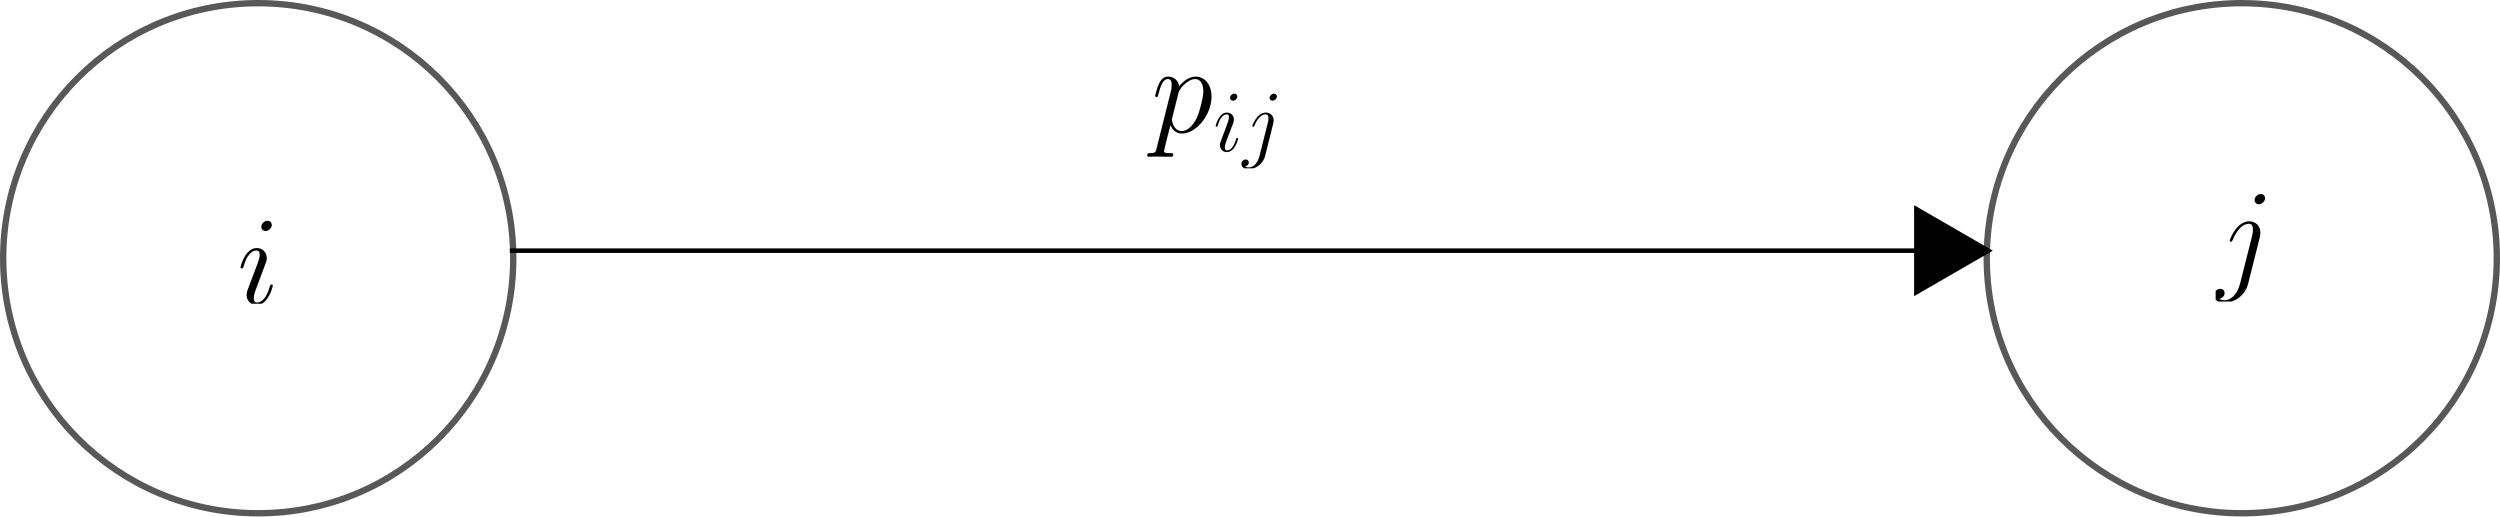
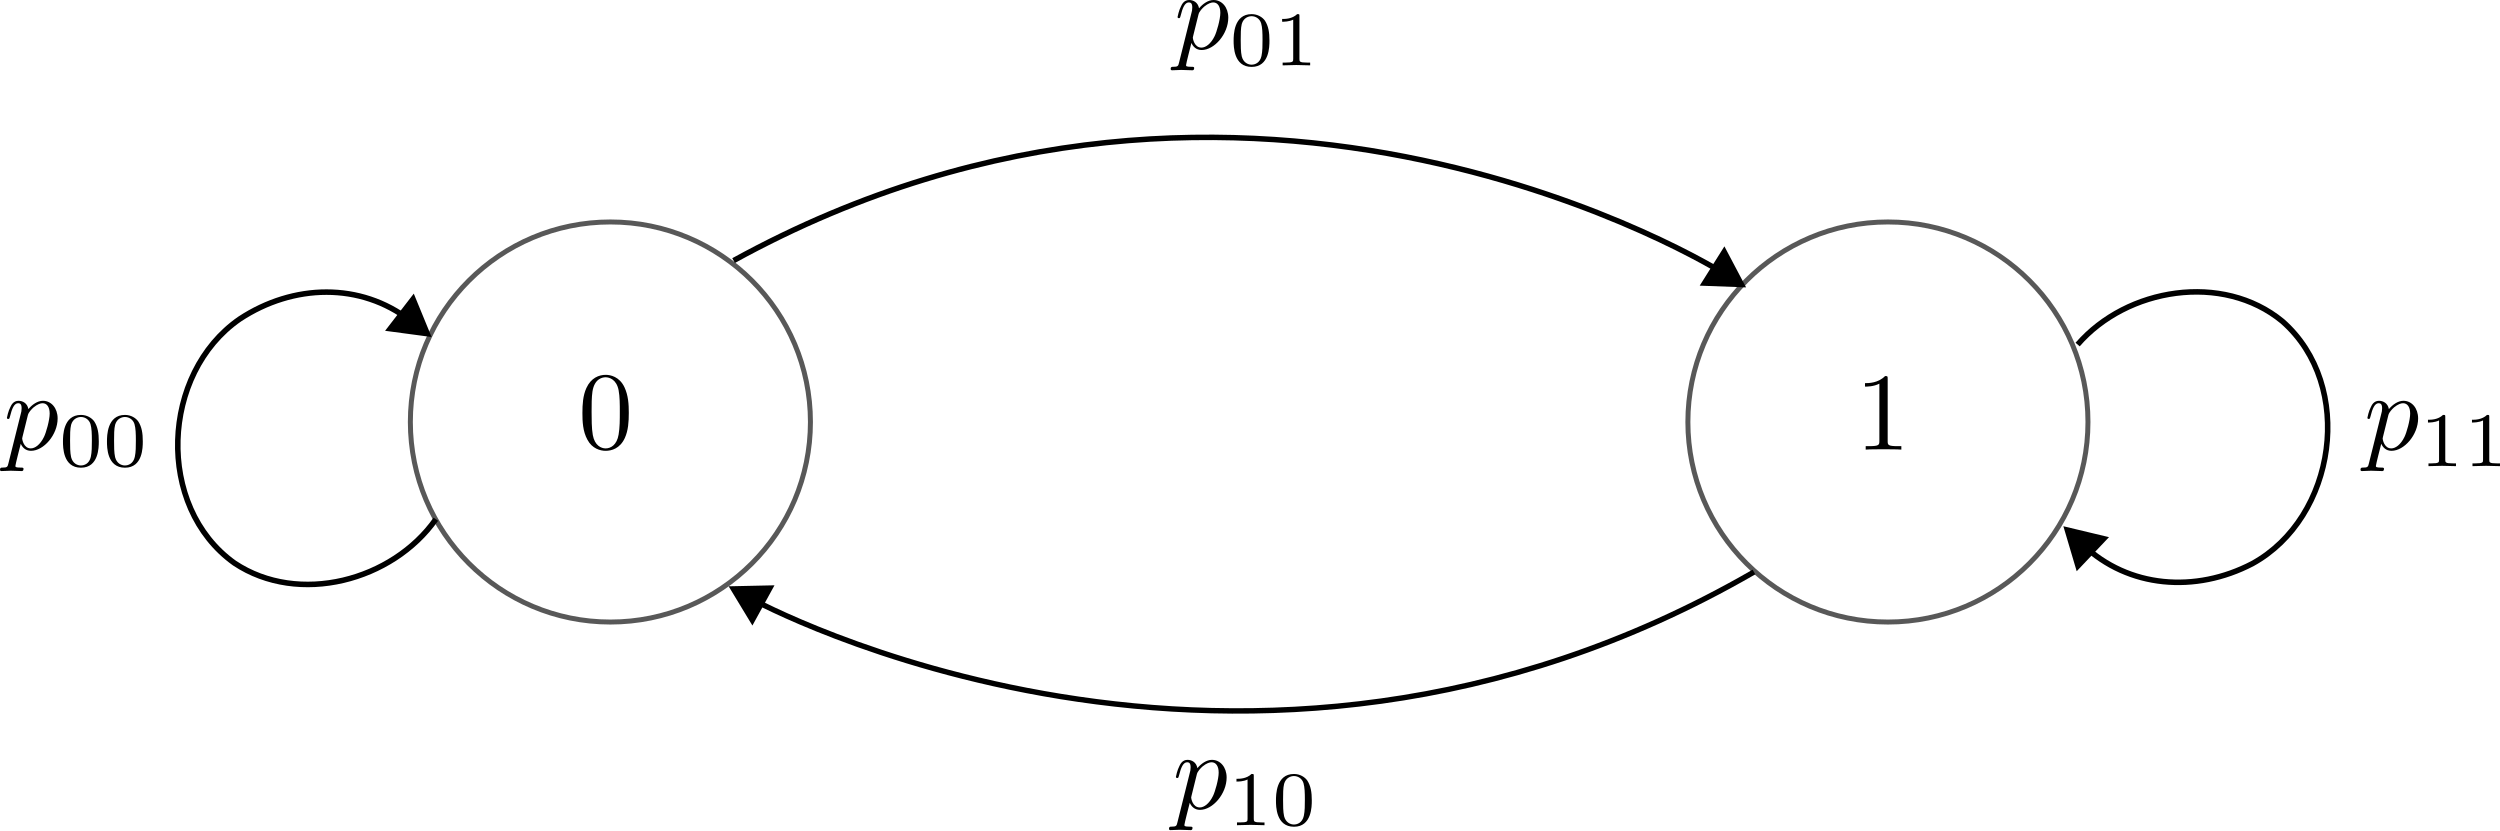
- <svg xmlns="http://www.w3.org/2000/svg" width="144.194mm" height="29.787mm" viewBox="0 0 144.194 29.787" version="1.1" id="svg5">
+ <svg xmlns="http://www.w3.org/2000/svg" xmlns:ns1="http://www.iki.fi/pav/software/textext/" width="119.426mm" height="39.655mm" viewBox="0 0 119.426 39.655" version="1.1" id="svg5">
  <defs id="defs2">
-     <marker style="overflow:visible" id="TriangleStart" refX="0" refY="0" orient="auto-start-reverse" markerWidth="17.324" markerHeight="20.028" viewBox="0 0 5.324 6.155" preserveAspectRatio="xMidYMid">
+     <marker style="overflow:visible" id="marker2161" refX="0" refY="0" orient="auto-start-reverse" markerWidth="7.324" markerHeight="8.467" viewBox="0 0 5.324 6.155" preserveAspectRatio="xMidYMid">
+       <path transform="scale(0.5)" style="fill:context-stroke;fill-rule:evenodd;stroke:context-stroke;stroke-width:1pt" d="M 5.77,0 -2.88,5 V -5 Z" id="path2159" />
+     </marker>
+     <marker style="overflow:visible" id="marker1877" refX="0" refY="0" orient="auto-start-reverse" markerWidth="7.324" markerHeight="8.467" viewBox="0 0 5.324 6.155" preserveAspectRatio="xMidYMid">
+       <path transform="scale(0.5)" style="fill:context-stroke;fill-rule:evenodd;stroke:context-stroke;stroke-width:1pt" d="M 5.77,0 -2.88,5 V -5 Z" id="path1875" />
+     </marker>
+     <marker style="overflow:visible" id="TriangleStart" refX="0" refY="0" orient="auto-start-reverse" markerWidth="7.324" markerHeight="8.467" viewBox="0 0 5.324 6.155" preserveAspectRatio="xMidYMid">
      <path transform="scale(0.5)" style="fill:context-stroke;fill-rule:evenodd;stroke:context-stroke;stroke-width:1pt" d="M 5.77,0 -2.88,5 V -5 Z" id="path135" />
    </marker>
    <clipPath id="clipPath242">
      <path clip-rule="nonzero" d="M 10,2 H 21 V 14.785 H 10 Z m 0,0" id="path6971" />
    </clipPath>
    <clipPath id="clipPath6807">
      <path clip-rule="nonzero" d="M 0,0 H 6 V 13.547 H 0 Z m 0,0" id="path2385" />
    </clipPath>
    <clipPath id="clipPath154">
      <path clip-rule="nonzero" d="M 0,0 H 9 V 17.562 H 0 Z m 0,0" id="path9375" />
    </clipPath>
  </defs>
-   <g id="layer1" transform="translate(-50.89855,-61.27729)">
-     <circle style="fill:none;fill-opacity:1;stroke:#000000;stroke-width:0.367;stroke-linejoin:bevel;stroke-opacity:0.655" id="path2039" cx="65.792" cy="76.171" r="14.71" />
-     <circle style="fill:none;fill-opacity:1;stroke:#000000;stroke-width:0.367;stroke-linejoin:bevel;stroke-opacity:0.655" id="circle2041" cx="180.199" cy="76.171" r="14.71" />
-     <path style="fill:none;stroke:#000000;stroke-width:0.262;stroke-linecap:butt;stroke-linejoin:miter;stroke-dasharray:none;stroke-opacity:1;marker-end:url(#TriangleStart)" d="M 80.303,75.735 H 162.811" id="path2047" />
-     <g transform="translate(117.0682,65.69486)" id="g2839">
-       <g fill="#000000" fill-opacity="1" id="g22" transform="matrix(0.352778,0,0,0.352778,0.225998,0.075274)">
-         <g id="use20" transform="translate(0,8.896)">
-           <path d="M 0.891,2.625 C 0.75,3.25 0.656,3.406 -0.188,3.406 c -0.25,0 -0.453,0 -0.453,0.391 C -0.641,3.844 -0.625,4 -0.391,4 -0.125,4 0.172,3.969 0.438,3.969 H 1.328 C 1.75,3.969 2.812,4 3.25,4 3.359,4 3.609,4 3.609,3.641 3.609,3.406 3.469,3.406 3.125,3.406 c -0.953,0 -1.016,-0.141 -1.016,-0.312 0,-0.25 0.922,-3.797 1.047,-4.266 0.234,0.578 0.797,1.375 1.859,1.375 2.344,0 4.859,-3.031 4.859,-6.062 0,-1.906 -1.078,-3.25 -2.625,-3.25 -1.328,0 -2.438,1.281 -2.672,1.562 -0.156,-1.031 -0.969,-1.562 -1.797,-1.562 -0.594,0 -1.062,0.297 -1.453,1.078 -0.375,0.734 -0.672,2 -0.672,2.078 0,0.094 0.094,0.188 0.234,0.188 0.156,0 0.188,-0.016 0.312,-0.5 0.312,-1.219 0.703,-2.438 1.531,-2.438 0.469,0 0.625,0.344 0.625,0.953 0,0.5 -0.047,0.703 -0.141,1.078 z M 4.469,-6.438 C 4.609,-7.016 5.188,-7.625 5.516,-7.906 5.75,-8.125 6.422,-8.703 7.203,-8.703 c 0.922,0 1.328,0.922 1.328,1.984 0,1 -0.578,3.328 -1.094,4.406 -0.516,1.109 -1.469,2.109 -2.422,2.109 -1.406,0 -1.625,-1.781 -1.625,-1.859 0,-0.062 0.031,-0.234 0.062,-0.328 z m 0,0" id="path36" />
+   <g id="layer1" transform="translate(-84.69613,-133.2989)">
+     <circle style="fill:none;fill-opacity:1;stroke:#000000;stroke-width:0.238;stroke-linejoin:bevel;stroke-opacity:0.655" id="circle462" cx="113.855" cy="153.458" r="9.556" />
+     <circle style="fill:none;fill-opacity:1;stroke:#000000;stroke-width:0.238;stroke-linejoin:bevel;stroke-opacity:0.655" id="circle875" cx="174.883" cy="153.458" r="9.556" />
+     <g transform="matrix(0.529167,0,0,0.529167,173.7879,151.263)" ns1:version="1.8.2" ns1:texconverter="pdflatex" ns1:pdfconverter="inkscape" ns1:text="$1$" ns1:preamble="/Users/joeyshi/Library/Application Support/org.inkscape.Inkscape/config/inkscape/extensions/textext/default_packages.tex" ns1:scale="1.5" ns1:alignment="middle center" ns1:stroke-to-path="0" ns1:jacobian_sqrt="0.529167" id="g893">
+       <defs id="defs885">
+         <g id="g883">
+           <g id="g877" />
+           <g id="g881">
+             <path d="m 2.938,-6.375 c 0,-0.25 0,-0.266 -0.234,-0.266 C 2.078,-6 1.203,-6 0.891,-6 v 0.312 c 0.203,0 0.781,0 1.297,-0.266 v 5.172 c 0,0.359 -0.031,0.469 -0.922,0.469 h -0.312 V 0 c 0.344,-0.031 1.203,-0.031 1.609,-0.031 0.391,0 1.266,0 1.609,0.031 v -0.312 h -0.312 c -0.906,0 -0.922,-0.109 -0.922,-0.469 z m 0,0" id="path879" />
+           </g>
        </g>
-       </g>
-       <g clip-path="url(#clipPath242)" id="g30" transform="matrix(0.352778,0,0,0.352778,0.225998,0.075274)">
-         <g fill="#000000" fill-opacity="1" id="g28">
-           <g id="use24" transform="translate(10.154,11.995)">
-             <path d="M 4.062,-2.047 C 4.062,-2.125 4,-2.188 3.922,-2.188 c -0.141,0 -0.156,0.047 -0.219,0.297 -0.375,1.297 -0.969,1.75 -1.438,1.75 -0.172,0 -0.375,-0.047 -0.375,-0.469 0,-0.391 0.172,-0.828 0.328,-1.25 L 3.234,-4.531 C 3.266,-4.641 3.375,-4.906 3.375,-5.172 c 0,-0.609 -0.438,-1.156 -1.141,-1.156 -1.312,0 -1.844,2.078 -1.844,2.203 0,0.047 0.047,0.125 0.156,0.125 C 0.672,-4 0.688,-4.062 0.75,-4.266 1.094,-5.469 1.641,-6.031 2.188,-6.031 c 0.141,0 0.375,0 0.375,0.469 0,0.375 -0.188,0.844 -0.297,1.156 l -1,2.672 C 1.172,-1.5 1.094,-1.281 1.094,-1.016 c 0,0.641 0.438,1.156 1.125,1.156 1.328,0 1.844,-2.094 1.844,-2.188 z m -0.125,-6.906 c 0,-0.219 -0.172,-0.469 -0.484,-0.469 -0.328,0 -0.703,0.312 -0.703,0.688 0,0.359 0.312,0.469 0.484,0.469 0.375,0 0.703,-0.375 0.703,-0.688 z m 0,0" id="path40" />
-           </g>
-           <g id="use26" transform="translate(14.94563,11.995)">
-             <path d="m 5.016,-4.547 c 0.062,-0.234 0.062,-0.438 0.062,-0.484 0,-0.828 -0.625,-1.297 -1.266,-1.297 -1.453,0 -2.219,2.094 -2.219,2.203 0,0.062 0.062,0.125 0.141,0.125 0.109,0 0.125,-0.062 0.203,-0.203 0.578,-1.391 1.297,-1.828 1.828,-1.828 0.312,0 0.469,0.156 0.469,0.656 0,0.344 -0.047,0.484 -0.109,0.734 L 2.766,0.781 C 2.5,1.844 1.828,2.641 1.031,2.641 c -0.062,0 -0.359,0 -0.625,-0.141 C 0.75,2.422 1.016,2.156 1.016,1.812 c 0,-0.234 -0.172,-0.469 -0.484,-0.469 -0.375,0 -0.719,0.312 -0.719,0.75 0,0.594 0.625,0.828 1.219,0.828 0.984,0 2.297,-0.734 2.656,-2.156 z m 0.594,-4.406 c 0,-0.359 -0.297,-0.469 -0.469,-0.469 -0.391,0 -0.719,0.375 -0.719,0.688 0,0.219 0.172,0.469 0.484,0.469 0.328,0 0.703,-0.312 0.703,-0.688 z m 0,0" id="path44" />
-           </g>
+       </defs>
+       <g fill="#000000" fill-opacity="1" id="g891" transform="translate(-149.603,-128.124)">
+         <g transform="translate(148.712,134.765)" id="g889">
+           <path d="m 2.938,-6.375 c 0,-0.25 0,-0.266 -0.234,-0.266 C 2.078,-6 1.203,-6 0.891,-6 v 0.312 c 0.203,0 0.781,0 1.297,-0.266 v 5.172 c 0,0.359 -0.031,0.469 -0.922,0.469 h -0.312 V 0 c 0.344,-0.031 1.203,-0.031 1.609,-0.031 0.391,0 1.266,0 1.609,0.031 v -0.312 h -0.312 c -0.906,0 -0.922,-0.109 -0.922,-0.469 z m 0,0" id="path887" />
        </g>
      </g>
    </g>
-     <g transform="translate(64.76949,74.0069)" id="g2953">
-       <g clip-path="url(#clipPath6807)" id="g2951" transform="matrix(0.352778,0,0,0.352778,-0.198437,0.0113332)">
-         <g fill="#000000" fill-opacity="1" id="g2949">
-           <g id="g2947" transform="translate(0,13.546)">
-             <path d="m 5.844,-2.953 c 0,-0.109 -0.078,-0.188 -0.203,-0.188 -0.188,0 -0.203,0.062 -0.312,0.406 -0.531,1.891 -1.375,2.531 -2.062,2.531 -0.25,0 -0.531,-0.062 -0.531,-0.688 0,-0.562 0.234,-1.172 0.469,-1.797 l 1.438,-3.844 c 0.062,-0.156 0.219,-0.531 0.219,-0.922 0,-0.875 -0.625,-1.656 -1.641,-1.656 -1.891,0 -2.656,3 -2.656,3.156 0,0.094 0.078,0.188 0.219,0.188 0.188,0 0.203,-0.078 0.297,-0.375 0.484,-1.734 1.281,-2.562 2.078,-2.562 0.188,0 0.547,0.031 0.547,0.688 0,0.531 -0.281,1.219 -0.438,1.672 L 1.812,-2.5 c -0.125,0.328 -0.25,0.656 -0.25,1.031 0,0.938 0.641,1.672 1.641,1.672 1.906,0 2.641,-3.016 2.641,-3.156 z m -0.156,-9.938 c 0,-0.312 -0.25,-0.688 -0.703,-0.688 -0.484,0 -1.016,0.469 -1.016,1 0,0.516 0.438,0.688 0.672,0.688 0.562,0 1.047,-0.547 1.047,-1 z m 0,0" id="path2945" />
+     <path style="fill:none;stroke:#000000;stroke-width:0.262px;stroke-linecap:butt;stroke-linejoin:miter;stroke-opacity:1;marker-end:url(#marker1877)" d="m 119.74,145.747 c 24.712,-13.586 47.283,0.599 47.283,0.599" id="path958" />
+     <path style="fill:none;stroke:#000000;stroke-width:0.259px;stroke-linecap:butt;stroke-linejoin:miter;stroke-opacity:1;marker-end:url(#TriangleStart)" d="m 168.483,160.624 c -24.473,14.139 -47.87,1.292 -47.87,1.292" id="path1058" />
+     <g transform="matrix(0.529167,0,0,0.529167,112.519,151.205)" ns1:version="1.8.2" ns1:texconverter="pdflatex" ns1:pdfconverter="inkscape" ns1:text="$0$" ns1:preamble="/Users/joeyshi/Library/Application Support/org.inkscape.Inkscape/config/inkscape/extensions/textext/default_packages.tex" ns1:scale="1.5" ns1:alignment="middle center" ns1:stroke-to-path="0" ns1:inkscapeversion="1.2.2" ns1:jacobian_sqrt="0.529167" id="g3328">
+       <defs id="id-f0342e85-ace8-4350-89a8-5978d6e608f1">
+         <g id="id-95fa8881-904f-410f-8b41-42c321926d90">
+           <g id="id-01b3456d-5215-4239-9d34-d8e91d216e01" />
+           <g id="id-9660160b-bbfc-4f3e-ae9e-ea9c21f55eaa">
+             <path d="m 4.578,-3.188 c 0,-0.797 -0.047,-1.594 -0.391,-2.328 -0.453,-0.969 -1.281,-1.125 -1.688,-1.125 -0.609,0 -1.328,0.266 -1.75,1.188 -0.312,0.688 -0.359,1.469 -0.359,2.266 0,0.75 0.031,1.641 0.453,2.406 0.422,0.797 1.156,1 1.641,1 0.531,0 1.297,-0.203 1.734,-1.156 0.312,-0.688 0.359,-1.469 0.359,-2.25 z M 2.484,0 C 2.094,0 1.5,-0.25 1.328,-1.203 1.219,-1.797 1.219,-2.719 1.219,-3.312 c 0,-0.641 0,-1.297 0.078,-1.828 0.188,-1.188 0.938,-1.281 1.188,-1.281 0.328,0 0.984,0.188 1.172,1.172 0.109,0.562 0.109,1.312 0.109,1.938 0,0.75 0,1.422 -0.109,2.062 C 3.5,-0.297 2.938,0 2.484,0 Z m 0,0" id="id-4b118369-cef4-4e1b-9861-0bc97cd5c7a4" />
          </g>
+         </g>
+       </defs>
+       <g fill="#000000" fill-opacity="1" id="id-395e2664-d83e-44f8-b97d-391ddd66f1a7" transform="translate(-149.103,-128.124)">
+         <g transform="translate(148.712,134.765)" id="g2090">
+           <path d="m 4.578,-3.188 c 0,-0.797 -0.047,-1.594 -0.391,-2.328 -0.453,-0.969 -1.281,-1.125 -1.688,-1.125 -0.609,0 -1.328,0.266 -1.75,1.188 -0.312,0.688 -0.359,1.469 -0.359,2.266 0,0.75 0.031,1.641 0.453,2.406 0.422,0.797 1.156,1 1.641,1 0.531,0 1.297,-0.203 1.734,-1.156 0.312,-0.688 0.359,-1.469 0.359,-2.25 z M 2.484,0 C 2.094,0 1.5,-0.25 1.328,-1.203 1.219,-1.797 1.219,-2.719 1.219,-3.312 c 0,-0.641 0,-1.297 0.078,-1.828 0.188,-1.188 0.938,-1.281 1.188,-1.281 0.328,0 0.984,0.188 1.172,1.172 0.109,0.562 0.109,1.312 0.109,1.938 0,0.75 0,1.422 -0.109,2.062 C 3.5,-0.297 2.938,0 2.484,0 Z m 0,0" id="id-bbfec78f-7ca5-4b56-b1c3-da7a09fa88d5" />
        </g>
      </g>
    </g>
-     <g transform="translate(178.598,72.46357)" id="g3076">
-       <g clip-path="url(#clipPath154)" id="g3074" transform="matrix(0.352778,0,0,0.352778,0.0937066,0.0113332)">
-         <g fill="#000000" fill-opacity="1" id="g3072">
-           <g id="g3070" transform="translate(0,13.546)">
-             <path d="M 7.234,-6.547 C 7.312,-6.875 7.312,-7.172 7.312,-7.25 c 0,-1.203 -0.891,-1.859 -1.812,-1.859 -2.094,0 -3.203,3.016 -3.203,3.156 0,0.109 0.078,0.188 0.203,0.188 0.172,0 0.188,-0.078 0.281,-0.281 0.828,-2.016 1.859,-2.656 2.656,-2.656 0.422,0 0.656,0.234 0.656,0.953 0,0.5 -0.062,0.703 -0.141,1.078 l -1.969,7.781 c -0.391,1.531 -1.359,2.688 -2.5,2.688 -0.078,0 -0.516,0 -0.906,-0.203 0.5,-0.109 0.891,-0.5 0.891,-0.984 0,-0.344 -0.25,-0.672 -0.703,-0.672 -0.531,0 -1.031,0.453 -1.031,1.078 0,0.844 0.906,1.203 1.75,1.203 1.422,0 3.312,-1.062 3.828,-3.125 z m 0.844,-6.344 c 0,-0.516 -0.438,-0.688 -0.688,-0.688 -0.547,0 -1.031,0.547 -1.031,1 0,0.312 0.25,0.688 0.703,0.688 0.484,0 1.016,-0.469 1.016,-1 z m 0,0" id="path3068" />
+     <path style="fill:none;stroke:#000000;stroke-width:0.265px;stroke-linecap:butt;stroke-linejoin:miter;stroke-opacity:1;marker-end:url(#marker2161)" d="m 105.516,158.102 c -2.064,2.937 -6.545,4.144 -9.618,2.097 -3.788,-2.7 -3.513,-9.067 0.252,-11.662 2.567,-1.69 5.77,-1.757 8.139,0.071" id="path2157" />
+     <path style="fill:none;stroke:#000000;stroke-width:0.265px;stroke-linecap:butt;stroke-linejoin:miter;stroke-opacity:1;marker-end:url(#marker2161)" d="m 183.945,149.758 c 2.351,-2.713 6.931,-3.459 9.781,-1.111 3.495,3.07 2.575,9.376 -1.433,11.577 -2.725,1.421 -5.918,1.163 -8.09,-0.896" id="path2363" />
+     <g transform="matrix(0.529167,0,0,0.529167,140.619,133.299)" ns1:version="1.8.2" ns1:texconverter="pdflatex" ns1:pdfconverter="inkscape" ns1:text="$p_{01}$" ns1:preamble="/Users/joeyshi/Library/Application Support/org.inkscape.Inkscape/config/inkscape/extensions/textext/default_packages.tex" ns1:scale="1.5" ns1:alignment="middle center" ns1:stroke-to-path="0" ns1:inkscapeversion="1.2.2" ns1:jacobian_sqrt="0.529167" id="g4055">
+       <defs id="id-b107a210-3ae7-48c0-a88a-a97e0fef3496">
+         <g id="id-3244bf03-8fc4-4cd8-8d32-cf2caa2c6a75">
+           <g id="id-92ef648c-2e66-4a29-b508-b22decb1c532" />
+           <g id="id-ebd34dab-a8f0-4cca-95d4-60f1511613e9">
+             <path d="M 0.453,1.219 C 0.375,1.562 0.344,1.625 -0.094,1.625 c -0.109,0 -0.219,0 -0.219,0.188 0,0.078 0.047,0.125 0.125,0.125 0.266,0 0.562,-0.031 0.828,-0.031 0.344,0 0.672,0.031 1,0.031 0.047,0 0.172,0 0.172,-0.203 C 1.812,1.625 1.719,1.625 1.578,1.625 c -0.5,0 -0.5,-0.062 -0.5,-0.156 0,-0.125 0.422,-1.75 0.484,-2 0.125,0.297 0.406,0.641 0.922,0.641 1.156,0 2.406,-1.453 2.406,-2.922 0,-0.938 -0.578,-1.594 -1.328,-1.594 -0.5,0 -0.984,0.359 -1.312,0.75 -0.094,-0.547 -0.531,-0.75 -0.891,-0.75 -0.469,0 -0.656,0.391 -0.734,0.562 C 0.438,-3.5 0.312,-2.906 0.312,-2.875 c 0,0.109 0.094,0.109 0.109,0.109 0.109,0 0.109,-0.016 0.172,-0.234 0.172,-0.703 0.375,-1.188 0.734,-1.188 0.172,0 0.312,0.078 0.312,0.453 0,0.234 -0.031,0.344 -0.078,0.516 z m 1.75,-4.328 C 2.266,-3.375 2.547,-3.656 2.719,-3.812 c 0.359,-0.297 0.641,-0.375 0.812,-0.375 0.391,0 0.641,0.344 0.641,0.938 0,0.594 -0.328,1.734 -0.516,2.109 -0.344,0.703 -0.812,1.031 -1.188,1.031 C 1.812,-0.109 1.688,-0.938 1.688,-1 c 0,-0.016 0,-0.031 0.031,-0.156 z m 0,0" id="id-bfd4aab0-ffa8-4583-bfc7-78012ae8a379" />
          </g>
+           <g id="id-763ca8bd-9761-4357-b880-00626fd0f058" />
+           <g id="id-ae454c3b-82d5-4499-8bd8-9fbc2a2ec6c8">
+             <path d="M 3.594,-2.219 C 3.594,-2.984 3.5,-3.547 3.188,-4.031 2.969,-4.344 2.531,-4.625 1.984,-4.625 c -1.625,0 -1.625,1.906 -1.625,2.406 0,0.5 0,2.359 1.625,2.359 1.609,0 1.609,-1.859 1.609,-2.359 z M 1.984,-0.062 c -0.328,0 -0.75,-0.188 -0.891,-0.75 C 1,-1.219 1,-1.797 1,-2.312 1,-2.828 1,-3.359 1.094,-3.734 1.25,-4.281 1.688,-4.438 1.984,-4.438 c 0.375,0 0.734,0.234 0.859,0.641 0.109,0.375 0.125,0.875 0.125,1.484 0,0.516 0,1.031 -0.094,1.469 -0.141,0.641 -0.609,0.781 -0.891,0.781 z m 0,0" id="id-781abfb4-a664-43e7-845e-8a3977fb333a" />
+           </g>
+           <g id="id-4311fd95-0f30-404b-a6ba-cd933436deaf">
+             <path d="m 2.328,-4.438 c 0,-0.188 0,-0.188 -0.203,-0.188 -0.453,0.438 -1.078,0.438 -1.359,0.438 v 0.25 c 0.156,0 0.625,0 1,-0.188 v 3.547 c 0,0.234 0,0.328 -0.688,0.328 H 0.812 V 0 c 0.125,0 0.984,-0.031 1.234,-0.031 0.219,0 1.094,0.031 1.25,0.031 V -0.25 H 3.031 c -0.703,0 -0.703,-0.094 -0.703,-0.328 z m 0,0" id="id-78e74795-11f2-462f-9982-c5bac423aeb2" />
+           </g>
+         </g>
+       </defs>
+       <g fill="#000000" fill-opacity="1" id="id-be843010-b99f-4c66-b4ce-53bb81e269ca" transform="translate(-148.4,-130.359)">
+         <g transform="translate(148.712,134.765)" id="g2718">
+           <path d="M 0.453,1.219 C 0.375,1.562 0.344,1.625 -0.094,1.625 c -0.109,0 -0.219,0 -0.219,0.188 0,0.078 0.047,0.125 0.125,0.125 0.266,0 0.562,-0.031 0.828,-0.031 0.344,0 0.672,0.031 1,0.031 0.047,0 0.172,0 0.172,-0.203 C 1.812,1.625 1.719,1.625 1.578,1.625 c -0.5,0 -0.5,-0.062 -0.5,-0.156 0,-0.125 0.422,-1.75 0.484,-2 0.125,0.297 0.406,0.641 0.922,0.641 1.156,0 2.406,-1.453 2.406,-2.922 0,-0.938 -0.578,-1.594 -1.328,-1.594 -0.5,0 -0.984,0.359 -1.312,0.75 -0.094,-0.547 -0.531,-0.75 -0.891,-0.75 -0.469,0 -0.656,0.391 -0.734,0.562 C 0.438,-3.5 0.312,-2.906 0.312,-2.875 c 0,0.109 0.094,0.109 0.109,0.109 0.109,0 0.109,-0.016 0.172,-0.234 0.172,-0.703 0.375,-1.188 0.734,-1.188 0.172,0 0.312,0.078 0.312,0.453 0,0.234 -0.031,0.344 -0.078,0.516 z m 1.75,-4.328 C 2.266,-3.375 2.547,-3.656 2.719,-3.812 c 0.359,-0.297 0.641,-0.375 0.812,-0.375 0.391,0 0.641,0.344 0.641,0.938 0,0.594 -0.328,1.734 -0.516,2.109 -0.344,0.703 -0.812,1.031 -1.188,1.031 C 1.812,-0.109 1.688,-0.938 1.688,-1 c 0,-0.016 0,-0.031 0.031,-0.156 z m 0,0" id="id-b55213e3-324a-4a1e-85e8-c430e2995bfe" />
+         </g>
+       </g>
+       <g fill="#000000" fill-opacity="1" id="id-c8b0b7f4-24cb-416e-8503-f36bd651ab66" transform="translate(-148.4,-130.359)">
+         <g transform="translate(153.725,136.259)" id="g2722">
+           <path d="M 3.594,-2.219 C 3.594,-2.984 3.5,-3.547 3.188,-4.031 2.969,-4.344 2.531,-4.625 1.984,-4.625 c -1.625,0 -1.625,1.906 -1.625,2.406 0,0.5 0,2.359 1.625,2.359 1.609,0 1.609,-1.859 1.609,-2.359 z M 1.984,-0.062 c -0.328,0 -0.75,-0.188 -0.891,-0.75 C 1,-1.219 1,-1.797 1,-2.312 1,-2.828 1,-3.359 1.094,-3.734 1.25,-4.281 1.688,-4.438 1.984,-4.438 c 0.375,0 0.734,0.234 0.859,0.641 0.109,0.375 0.125,0.875 0.125,1.484 0,0.516 0,1.031 -0.094,1.469 -0.141,0.641 -0.609,0.781 -0.891,0.781 z m 0,0" id="id-bab9d255-6703-4b55-bd20-1f8843a7ea16" />
+         </g>
+         <g transform="translate(157.697,136.259)" id="g2725">
+           <path d="m 2.328,-4.438 c 0,-0.188 0,-0.188 -0.203,-0.188 -0.453,0.438 -1.078,0.438 -1.359,0.438 v 0.25 c 0.156,0 0.625,0 1,-0.188 v 3.547 c 0,0.234 0,0.328 -0.688,0.328 H 0.812 V 0 c 0.125,0 0.984,-0.031 1.234,-0.031 0.219,0 1.094,0.031 1.25,0.031 V -0.25 H 3.031 c -0.703,0 -0.703,-0.094 -0.703,-0.328 z m 0,0" id="id-3313c98b-e48e-4def-92ea-9ecfab314656" />
+         </g>
+       </g>
+     </g>
+     <g transform="matrix(0.529167,0,0,0.529167,140.54,169.597)" ns1:version="1.8.2" ns1:texconverter="pdflatex" ns1:pdfconverter="inkscape" ns1:text="$p_{10}$" ns1:preamble="/Users/joeyshi/Library/Application Support/org.inkscape.Inkscape/config/inkscape/extensions/textext/default_packages.tex" ns1:scale="1.5" ns1:alignment="middle center" ns1:stroke-to-path="0" ns1:inkscapeversion="1.2.2" ns1:jacobian_sqrt="0.529167" id="g2153">
+       <defs id="id-b2aa6617-6ce8-4012-9c54-37fcf4d4cbb9">
+         <g id="id-baa98ead-8eb2-443d-8936-5851331973b6">
+           <g id="id-f3f4e3dd-3259-48db-a8de-f21f6ffb7c2a" />
+           <g id="id-e02705aa-3098-40e9-8fdd-9db8bd9c28e0">
+             <path d="M 0.453,1.219 C 0.375,1.562 0.344,1.625 -0.094,1.625 c -0.109,0 -0.219,0 -0.219,0.188 0,0.078 0.047,0.125 0.125,0.125 0.266,0 0.562,-0.031 0.828,-0.031 0.344,0 0.672,0.031 1,0.031 0.047,0 0.172,0 0.172,-0.203 C 1.812,1.625 1.719,1.625 1.578,1.625 c -0.5,0 -0.5,-0.062 -0.5,-0.156 0,-0.125 0.422,-1.75 0.484,-2 0.125,0.297 0.406,0.641 0.922,0.641 1.156,0 2.406,-1.453 2.406,-2.922 0,-0.938 -0.578,-1.594 -1.328,-1.594 -0.5,0 -0.984,0.359 -1.312,0.75 -0.094,-0.547 -0.531,-0.75 -0.891,-0.75 -0.469,0 -0.656,0.391 -0.734,0.562 C 0.438,-3.5 0.312,-2.906 0.312,-2.875 c 0,0.109 0.094,0.109 0.109,0.109 0.109,0 0.109,-0.016 0.172,-0.234 0.172,-0.703 0.375,-1.188 0.734,-1.188 0.172,0 0.312,0.078 0.312,0.453 0,0.234 -0.031,0.344 -0.078,0.516 z m 1.75,-4.328 C 2.266,-3.375 2.547,-3.656 2.719,-3.812 c 0.359,-0.297 0.641,-0.375 0.812,-0.375 0.391,0 0.641,0.344 0.641,0.938 0,0.594 -0.328,1.734 -0.516,2.109 -0.344,0.703 -0.812,1.031 -1.188,1.031 C 1.812,-0.109 1.688,-0.938 1.688,-1 c 0,-0.016 0,-0.031 0.031,-0.156 z m 0,0" id="id-a95e5803-7d67-4592-8cfa-68c207fce6e7" />
+           </g>
+           <g id="id-7ee14d59-9f14-4720-ba32-f2546176c6c2" />
+           <g id="id-beeb9885-925b-45ec-a181-3d548f99c515">
+             <path d="m 2.328,-4.438 c 0,-0.188 0,-0.188 -0.203,-0.188 -0.453,0.438 -1.078,0.438 -1.359,0.438 v 0.25 c 0.156,0 0.625,0 1,-0.188 v 3.547 c 0,0.234 0,0.328 -0.688,0.328 H 0.812 V 0 c 0.125,0 0.984,-0.031 1.234,-0.031 0.219,0 1.094,0.031 1.25,0.031 V -0.25 H 3.031 c -0.703,0 -0.703,-0.094 -0.703,-0.328 z m 0,0" id="id-805bca1e-1f8a-4504-89d2-8b8f2bd049a9" />
+           </g>
+           <g id="id-c62ce8b7-2088-490e-9bdc-5f8bc58f7c0c">
+             <path d="M 3.594,-2.219 C 3.594,-2.984 3.5,-3.547 3.188,-4.031 2.969,-4.344 2.531,-4.625 1.984,-4.625 c -1.625,0 -1.625,1.906 -1.625,2.406 0,0.5 0,2.359 1.625,2.359 1.609,0 1.609,-1.859 1.609,-2.359 z M 1.984,-0.062 c -0.328,0 -0.75,-0.188 -0.891,-0.75 C 1,-1.219 1,-1.797 1,-2.312 1,-2.828 1,-3.359 1.094,-3.734 1.25,-4.281 1.688,-4.438 1.984,-4.438 c 0.375,0 0.734,0.234 0.859,0.641 0.109,0.375 0.125,0.875 0.125,1.484 0,0.516 0,1.031 -0.094,1.469 -0.141,0.641 -0.609,0.781 -0.891,0.781 z m 0,0" id="id-cc4f9e2f-8302-49a3-83a0-ab11495b3367" />
+           </g>
+         </g>
+       </defs>
+       <g fill="#000000" fill-opacity="1" id="id-4c59b08a-7d44-41b1-9af4-5634e72e5652" transform="translate(-148.4,-130.359)">
+         <g transform="translate(148.712,134.765)" id="g2914">
+           <path d="M 0.453,1.219 C 0.375,1.562 0.344,1.625 -0.094,1.625 c -0.109,0 -0.219,0 -0.219,0.188 0,0.078 0.047,0.125 0.125,0.125 0.266,0 0.562,-0.031 0.828,-0.031 0.344,0 0.672,0.031 1,0.031 0.047,0 0.172,0 0.172,-0.203 C 1.812,1.625 1.719,1.625 1.578,1.625 c -0.5,0 -0.5,-0.062 -0.5,-0.156 0,-0.125 0.422,-1.75 0.484,-2 0.125,0.297 0.406,0.641 0.922,0.641 1.156,0 2.406,-1.453 2.406,-2.922 0,-0.938 -0.578,-1.594 -1.328,-1.594 -0.5,0 -0.984,0.359 -1.312,0.75 -0.094,-0.547 -0.531,-0.75 -0.891,-0.75 -0.469,0 -0.656,0.391 -0.734,0.562 C 0.438,-3.5 0.312,-2.906 0.312,-2.875 c 0,0.109 0.094,0.109 0.109,0.109 0.109,0 0.109,-0.016 0.172,-0.234 0.172,-0.703 0.375,-1.188 0.734,-1.188 0.172,0 0.312,0.078 0.312,0.453 0,0.234 -0.031,0.344 -0.078,0.516 z m 1.75,-4.328 C 2.266,-3.375 2.547,-3.656 2.719,-3.812 c 0.359,-0.297 0.641,-0.375 0.812,-0.375 0.391,0 0.641,0.344 0.641,0.938 0,0.594 -0.328,1.734 -0.516,2.109 -0.344,0.703 -0.812,1.031 -1.188,1.031 C 1.812,-0.109 1.688,-0.938 1.688,-1 c 0,-0.016 0,-0.031 0.031,-0.156 z m 0,0" id="id-6d1f0c05-e48f-4201-baf7-888d0c3e8f17" />
+         </g>
+       </g>
+       <g fill="#000000" fill-opacity="1" id="id-7a290f81-9f0d-4157-9658-4494e8a22e10" transform="translate(-148.4,-130.359)">
+         <g transform="translate(153.725,136.259)" id="g2918">
+           <path d="m 2.328,-4.438 c 0,-0.188 0,-0.188 -0.203,-0.188 -0.453,0.438 -1.078,0.438 -1.359,0.438 v 0.25 c 0.156,0 0.625,0 1,-0.188 v 3.547 c 0,0.234 0,0.328 -0.688,0.328 H 0.812 V 0 c 0.125,0 0.984,-0.031 1.234,-0.031 0.219,0 1.094,0.031 1.25,0.031 V -0.25 H 3.031 c -0.703,0 -0.703,-0.094 -0.703,-0.328 z m 0,0" id="id-fa90e174-8108-45e9-89f2-956254a7f57a" />
+         </g>
+         <g transform="translate(157.697,136.259)" id="g2921">
+           <path d="M 3.594,-2.219 C 3.594,-2.984 3.5,-3.547 3.188,-4.031 2.969,-4.344 2.531,-4.625 1.984,-4.625 c -1.625,0 -1.625,1.906 -1.625,2.406 0,0.5 0,2.359 1.625,2.359 1.609,0 1.609,-1.859 1.609,-2.359 z M 1.984,-0.062 c -0.328,0 -0.75,-0.188 -0.891,-0.75 C 1,-1.219 1,-1.797 1,-2.312 1,-2.828 1,-3.359 1.094,-3.734 1.25,-4.281 1.688,-4.438 1.984,-4.438 c 0.375,0 0.734,0.234 0.859,0.641 0.109,0.375 0.125,0.875 0.125,1.484 0,0.516 0,1.031 -0.094,1.469 -0.141,0.641 -0.609,0.781 -0.891,0.781 z m 0,0" id="id-046483f6-b170-42b0-9969-a83a94776d3d" />
+         </g>
+       </g>
+     </g>
+     <g transform="matrix(0.529167,0,0,0.529167,84.6964,152.445)" ns1:version="1.8.2" ns1:texconverter="pdflatex" ns1:pdfconverter="inkscape" ns1:text="$p_{00}$" ns1:preamble="/Users/joeyshi/Library/Application Support/org.inkscape.Inkscape/config/inkscape/extensions/textext/default_packages.tex" ns1:scale="1.5" ns1:alignment="middle center" ns1:stroke-to-path="0" ns1:inkscapeversion="1.2.2" ns1:jacobian_sqrt="0.529167" id="g3000">
+       <defs id="id-a21597f9-5a14-484b-bc63-650c0b3b778e">
+         <g id="id-8c28fe1b-540b-4410-84dc-e6cf19a955a4">
+           <g id="id-9997f354-5ff7-4e5d-b670-d817616d8a6a" />
+           <g id="id-8e853a0b-b68e-4b63-90f9-5d45b6bb5530">
+             <path d="M 0.453,1.219 C 0.375,1.562 0.344,1.625 -0.094,1.625 c -0.109,0 -0.219,0 -0.219,0.188 0,0.078 0.047,0.125 0.125,0.125 0.266,0 0.562,-0.031 0.828,-0.031 0.344,0 0.672,0.031 1,0.031 0.047,0 0.172,0 0.172,-0.203 C 1.812,1.625 1.719,1.625 1.578,1.625 c -0.5,0 -0.5,-0.062 -0.5,-0.156 0,-0.125 0.422,-1.75 0.484,-2 0.125,0.297 0.406,0.641 0.922,0.641 1.156,0 2.406,-1.453 2.406,-2.922 0,-0.938 -0.578,-1.594 -1.328,-1.594 -0.5,0 -0.984,0.359 -1.312,0.75 -0.094,-0.547 -0.531,-0.75 -0.891,-0.75 -0.469,0 -0.656,0.391 -0.734,0.562 C 0.438,-3.5 0.312,-2.906 0.312,-2.875 c 0,0.109 0.094,0.109 0.109,0.109 0.109,0 0.109,-0.016 0.172,-0.234 0.172,-0.703 0.375,-1.188 0.734,-1.188 0.172,0 0.312,0.078 0.312,0.453 0,0.234 -0.031,0.344 -0.078,0.516 z m 1.75,-4.328 C 2.266,-3.375 2.547,-3.656 2.719,-3.812 c 0.359,-0.297 0.641,-0.375 0.812,-0.375 0.391,0 0.641,0.344 0.641,0.938 0,0.594 -0.328,1.734 -0.516,2.109 -0.344,0.703 -0.812,1.031 -1.188,1.031 C 1.812,-0.109 1.688,-0.938 1.688,-1 c 0,-0.016 0,-0.031 0.031,-0.156 z m 0,0" id="id-031cd18f-dd1f-4e7a-906b-186a32db5a16" />
+           </g>
+           <g id="id-7e6ed518-41bf-4035-af74-eee1fbb92df6" />
+           <g id="id-7a0174f2-70eb-4e02-88af-cbe4a17ef153">
+             <path d="M 3.594,-2.219 C 3.594,-2.984 3.5,-3.547 3.188,-4.031 2.969,-4.344 2.531,-4.625 1.984,-4.625 c -1.625,0 -1.625,1.906 -1.625,2.406 0,0.5 0,2.359 1.625,2.359 1.609,0 1.609,-1.859 1.609,-2.359 z M 1.984,-0.062 c -0.328,0 -0.75,-0.188 -0.891,-0.75 C 1,-1.219 1,-1.797 1,-2.312 1,-2.828 1,-3.359 1.094,-3.734 1.25,-4.281 1.688,-4.438 1.984,-4.438 c 0.375,0 0.734,0.234 0.859,0.641 0.109,0.375 0.125,0.875 0.125,1.484 0,0.516 0,1.031 -0.094,1.469 -0.141,0.641 -0.609,0.781 -0.891,0.781 z m 0,0" id="id-02ca57b7-aed4-4251-aff7-65c25a411fbd" />
+           </g>
+         </g>
+       </defs>
+       <g fill="#000000" fill-opacity="1" id="id-0757890e-7f51-4992-8331-645e9a3d4db0" transform="translate(-148.4,-130.359)">
+         <g transform="translate(148.712,134.765)" id="g3184">
+           <path d="M 0.453,1.219 C 0.375,1.562 0.344,1.625 -0.094,1.625 c -0.109,0 -0.219,0 -0.219,0.188 0,0.078 0.047,0.125 0.125,0.125 0.266,0 0.562,-0.031 0.828,-0.031 0.344,0 0.672,0.031 1,0.031 0.047,0 0.172,0 0.172,-0.203 C 1.812,1.625 1.719,1.625 1.578,1.625 c -0.5,0 -0.5,-0.062 -0.5,-0.156 0,-0.125 0.422,-1.75 0.484,-2 0.125,0.297 0.406,0.641 0.922,0.641 1.156,0 2.406,-1.453 2.406,-2.922 0,-0.938 -0.578,-1.594 -1.328,-1.594 -0.5,0 -0.984,0.359 -1.312,0.75 -0.094,-0.547 -0.531,-0.75 -0.891,-0.75 -0.469,0 -0.656,0.391 -0.734,0.562 C 0.438,-3.5 0.312,-2.906 0.312,-2.875 c 0,0.109 0.094,0.109 0.109,0.109 0.109,0 0.109,-0.016 0.172,-0.234 0.172,-0.703 0.375,-1.188 0.734,-1.188 0.172,0 0.312,0.078 0.312,0.453 0,0.234 -0.031,0.344 -0.078,0.516 z m 1.75,-4.328 C 2.266,-3.375 2.547,-3.656 2.719,-3.812 c 0.359,-0.297 0.641,-0.375 0.812,-0.375 0.391,0 0.641,0.344 0.641,0.938 0,0.594 -0.328,1.734 -0.516,2.109 -0.344,0.703 -0.812,1.031 -1.188,1.031 C 1.812,-0.109 1.688,-0.938 1.688,-1 c 0,-0.016 0,-0.031 0.031,-0.156 z m 0,0" id="id-504b7de8-be51-410b-b91a-8501d742797e" />
+         </g>
+       </g>
+       <g fill="#000000" fill-opacity="1" id="id-271b515d-7031-4a03-bfd2-db7b724be509" transform="translate(-148.4,-130.359)">
+         <g transform="translate(153.725,136.259)" id="g3188">
+           <path d="M 3.594,-2.219 C 3.594,-2.984 3.5,-3.547 3.188,-4.031 2.969,-4.344 2.531,-4.625 1.984,-4.625 c -1.625,0 -1.625,1.906 -1.625,2.406 0,0.5 0,2.359 1.625,2.359 1.609,0 1.609,-1.859 1.609,-2.359 z M 1.984,-0.062 c -0.328,0 -0.75,-0.188 -0.891,-0.75 C 1,-1.219 1,-1.797 1,-2.312 1,-2.828 1,-3.359 1.094,-3.734 1.25,-4.281 1.688,-4.438 1.984,-4.438 c 0.375,0 0.734,0.234 0.859,0.641 0.109,0.375 0.125,0.875 0.125,1.484 0,0.516 0,1.031 -0.094,1.469 -0.141,0.641 -0.609,0.781 -0.891,0.781 z m 0,0" id="id-53ca0029-0646-467e-a8c2-dc9d4a0a9a0b" />
+         </g>
+         <g transform="translate(157.697,136.259)" id="g3191">
+           <path d="M 3.594,-2.219 C 3.594,-2.984 3.5,-3.547 3.188,-4.031 2.969,-4.344 2.531,-4.625 1.984,-4.625 c -1.625,0 -1.625,1.906 -1.625,2.406 0,0.5 0,2.359 1.625,2.359 1.609,0 1.609,-1.859 1.609,-2.359 z M 1.984,-0.062 c -0.328,0 -0.75,-0.188 -0.891,-0.75 C 1,-1.219 1,-1.797 1,-2.312 1,-2.828 1,-3.359 1.094,-3.734 1.25,-4.281 1.688,-4.438 1.984,-4.438 c 0.375,0 0.734,0.234 0.859,0.641 0.109,0.375 0.125,0.875 0.125,1.484 0,0.516 0,1.031 -0.094,1.469 -0.141,0.641 -0.609,0.781 -0.891,0.781 z m 0,0" id="id-3a3516dd-1255-498c-9c42-3243d3b72644" />
+         </g>
+       </g>
+     </g>
+     <g transform="matrix(0.529167,0,0,0.529167,197.458,152.445)" ns1:version="1.8.2" ns1:texconverter="pdflatex" ns1:pdfconverter="inkscape" ns1:text="$p_{11}$" ns1:preamble="/Users/joeyshi/Library/Application Support/org.inkscape.Inkscape/config/inkscape/extensions/textext/default_packages.tex" ns1:scale="1.5" ns1:alignment="middle center" ns1:stroke-to-path="0" ns1:inkscapeversion="1.2.2" ns1:jacobian_sqrt="0.529167" id="g3264">
+       <defs id="id-c94644ed-9ea6-4ef2-9879-69779e8c74d4">
+         <g id="id-9ec60b96-e119-46ab-997a-e925685d4d79">
+           <g id="id-f3108a35-d4bc-4285-ba2a-2ff9cbf83863" />
+           <g id="id-a76ae2ed-1d7e-42cf-abcf-a71edf128c8e">
+             <path d="M 0.453,1.219 C 0.375,1.562 0.344,1.625 -0.094,1.625 c -0.109,0 -0.219,0 -0.219,0.188 0,0.078 0.047,0.125 0.125,0.125 0.266,0 0.562,-0.031 0.828,-0.031 0.344,0 0.672,0.031 1,0.031 0.047,0 0.172,0 0.172,-0.203 C 1.812,1.625 1.719,1.625 1.578,1.625 c -0.5,0 -0.5,-0.062 -0.5,-0.156 0,-0.125 0.422,-1.75 0.484,-2 0.125,0.297 0.406,0.641 0.922,0.641 1.156,0 2.406,-1.453 2.406,-2.922 0,-0.938 -0.578,-1.594 -1.328,-1.594 -0.5,0 -0.984,0.359 -1.312,0.75 -0.094,-0.547 -0.531,-0.75 -0.891,-0.75 -0.469,0 -0.656,0.391 -0.734,0.562 C 0.438,-3.5 0.312,-2.906 0.312,-2.875 c 0,0.109 0.094,0.109 0.109,0.109 0.109,0 0.109,-0.016 0.172,-0.234 0.172,-0.703 0.375,-1.188 0.734,-1.188 0.172,0 0.312,0.078 0.312,0.453 0,0.234 -0.031,0.344 -0.078,0.516 z m 1.75,-4.328 C 2.266,-3.375 2.547,-3.656 2.719,-3.812 c 0.359,-0.297 0.641,-0.375 0.812,-0.375 0.391,0 0.641,0.344 0.641,0.938 0,0.594 -0.328,1.734 -0.516,2.109 -0.344,0.703 -0.812,1.031 -1.188,1.031 C 1.812,-0.109 1.688,-0.938 1.688,-1 c 0,-0.016 0,-0.031 0.031,-0.156 z m 0,0" id="id-e494a9e9-2113-4ea4-9a4c-509b80a7b9a4" />
+           </g>
+           <g id="id-70fff228-46db-474f-a407-c2ba631c280d" />
+           <g id="id-203b3441-fdfc-4a13-b8c1-4a2a2696d42e">
+             <path d="m 2.328,-4.438 c 0,-0.188 0,-0.188 -0.203,-0.188 -0.453,0.438 -1.078,0.438 -1.359,0.438 v 0.25 c 0.156,0 0.625,0 1,-0.188 v 3.547 c 0,0.234 0,0.328 -0.688,0.328 H 0.812 V 0 c 0.125,0 0.984,-0.031 1.234,-0.031 0.219,0 1.094,0.031 1.25,0.031 V -0.25 H 3.031 c -0.703,0 -0.703,-0.094 -0.703,-0.328 z m 0,0" id="id-c880efc3-ec48-46ae-b24d-b48d75931832" />
+           </g>
+         </g>
+       </defs>
+       <g fill="#000000" fill-opacity="1" id="id-7ebad2c4-d3c3-4b7b-adfa-21e088009c61" transform="translate(-148.4,-130.359)">
+         <g transform="translate(148.712,134.765)" id="g3480">
+           <path d="M 0.453,1.219 C 0.375,1.562 0.344,1.625 -0.094,1.625 c -0.109,0 -0.219,0 -0.219,0.188 0,0.078 0.047,0.125 0.125,0.125 0.266,0 0.562,-0.031 0.828,-0.031 0.344,0 0.672,0.031 1,0.031 0.047,0 0.172,0 0.172,-0.203 C 1.812,1.625 1.719,1.625 1.578,1.625 c -0.5,0 -0.5,-0.062 -0.5,-0.156 0,-0.125 0.422,-1.75 0.484,-2 0.125,0.297 0.406,0.641 0.922,0.641 1.156,0 2.406,-1.453 2.406,-2.922 0,-0.938 -0.578,-1.594 -1.328,-1.594 -0.5,0 -0.984,0.359 -1.312,0.75 -0.094,-0.547 -0.531,-0.75 -0.891,-0.75 -0.469,0 -0.656,0.391 -0.734,0.562 C 0.438,-3.5 0.312,-2.906 0.312,-2.875 c 0,0.109 0.094,0.109 0.109,0.109 0.109,0 0.109,-0.016 0.172,-0.234 0.172,-0.703 0.375,-1.188 0.734,-1.188 0.172,0 0.312,0.078 0.312,0.453 0,0.234 -0.031,0.344 -0.078,0.516 z m 1.75,-4.328 C 2.266,-3.375 2.547,-3.656 2.719,-3.812 c 0.359,-0.297 0.641,-0.375 0.812,-0.375 0.391,0 0.641,0.344 0.641,0.938 0,0.594 -0.328,1.734 -0.516,2.109 -0.344,0.703 -0.812,1.031 -1.188,1.031 C 1.812,-0.109 1.688,-0.938 1.688,-1 c 0,-0.016 0,-0.031 0.031,-0.156 z m 0,0" id="id-84860ddd-2b2a-4f1c-b207-4955a759cb0c" />
+         </g>
+       </g>
+       <g fill="#000000" fill-opacity="1" id="id-277b4986-f1e1-4e17-adb2-28042102e015" transform="translate(-148.4,-130.359)">
+         <g transform="translate(153.725,136.259)" id="g3484">
+           <path d="m 2.328,-4.438 c 0,-0.188 0,-0.188 -0.203,-0.188 -0.453,0.438 -1.078,0.438 -1.359,0.438 v 0.25 c 0.156,0 0.625,0 1,-0.188 v 3.547 c 0,0.234 0,0.328 -0.688,0.328 H 0.812 V 0 c 0.125,0 0.984,-0.031 1.234,-0.031 0.219,0 1.094,0.031 1.25,0.031 V -0.25 H 3.031 c -0.703,0 -0.703,-0.094 -0.703,-0.328 z m 0,0" id="id-f3a6a167-1fc0-4d7a-8dd3-00961519195a" />
+         </g>
+         <g transform="translate(157.697,136.259)" id="g3487">
+           <path d="m 2.328,-4.438 c 0,-0.188 0,-0.188 -0.203,-0.188 -0.453,0.438 -1.078,0.438 -1.359,0.438 v 0.25 c 0.156,0 0.625,0 1,-0.188 v 3.547 c 0,0.234 0,0.328 -0.688,0.328 H 0.812 V 0 c 0.125,0 0.984,-0.031 1.234,-0.031 0.219,0 1.094,0.031 1.25,0.031 V -0.25 H 3.031 c -0.703,0 -0.703,-0.094 -0.703,-0.328 z m 0,0" id="id-d2f66bf9-3274-4c75-942c-59490b5b8c26" />
        </g>
      </g>
    </g>
  </g>
</svg>
